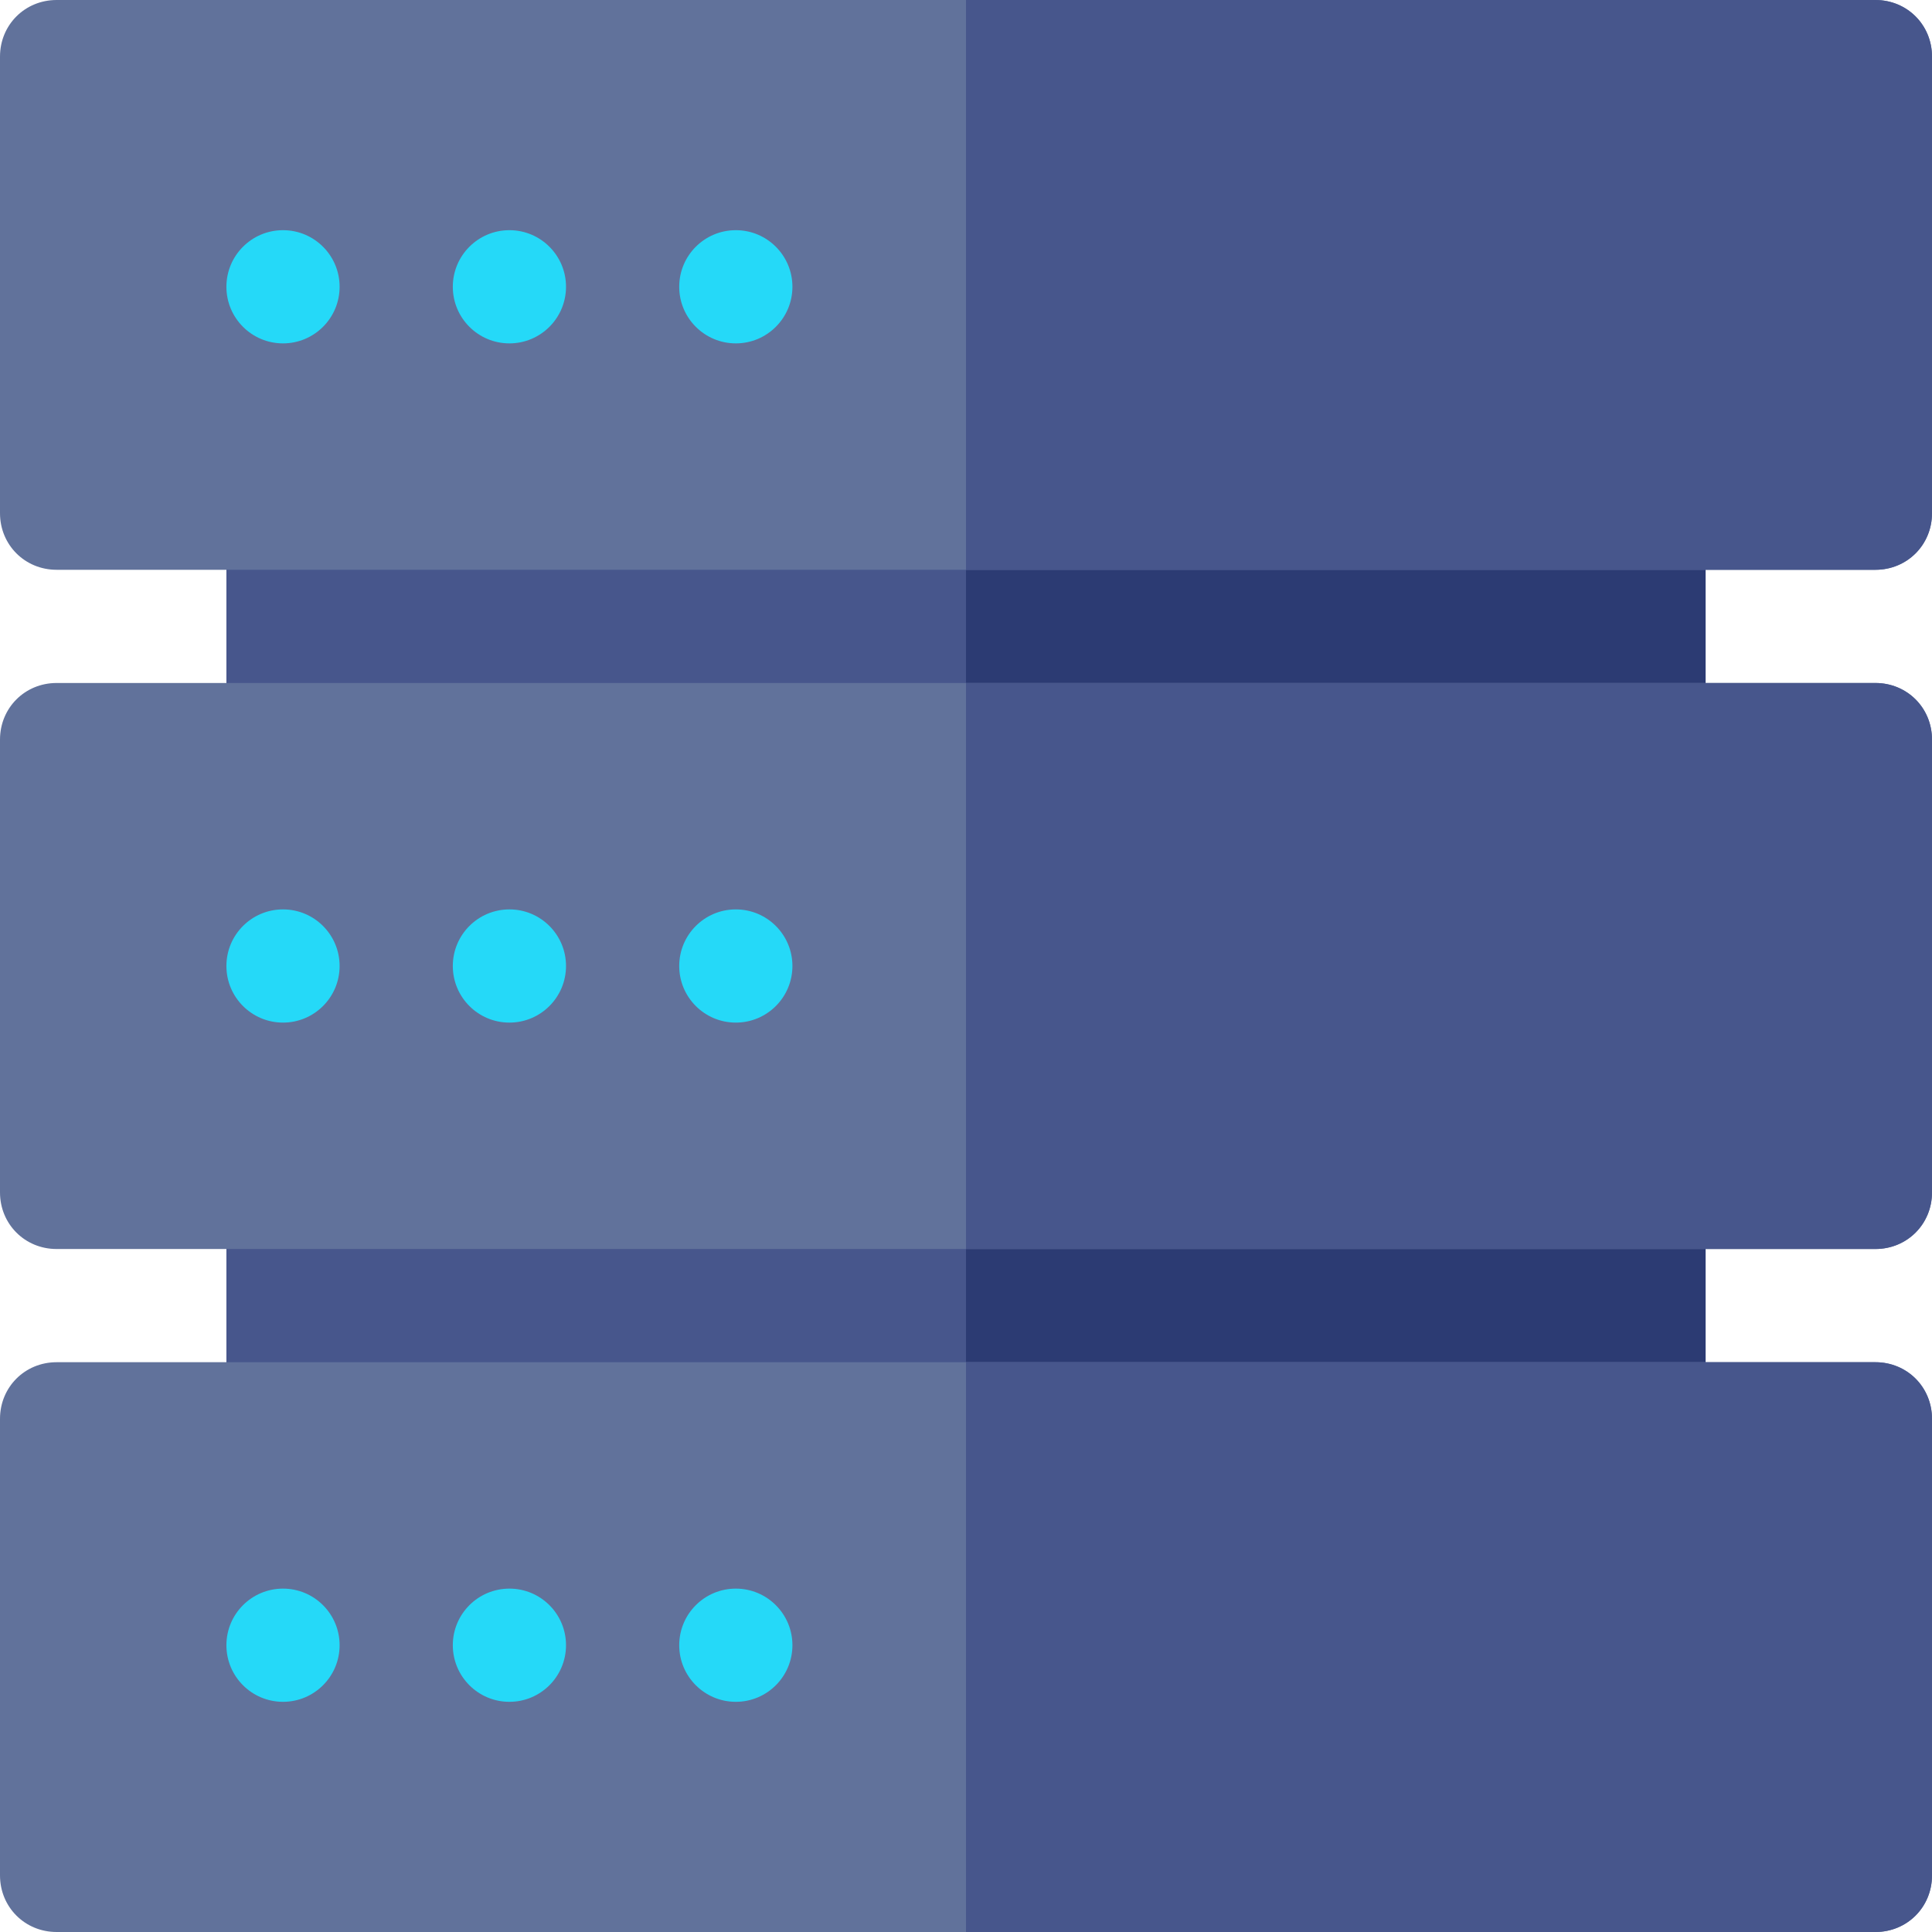
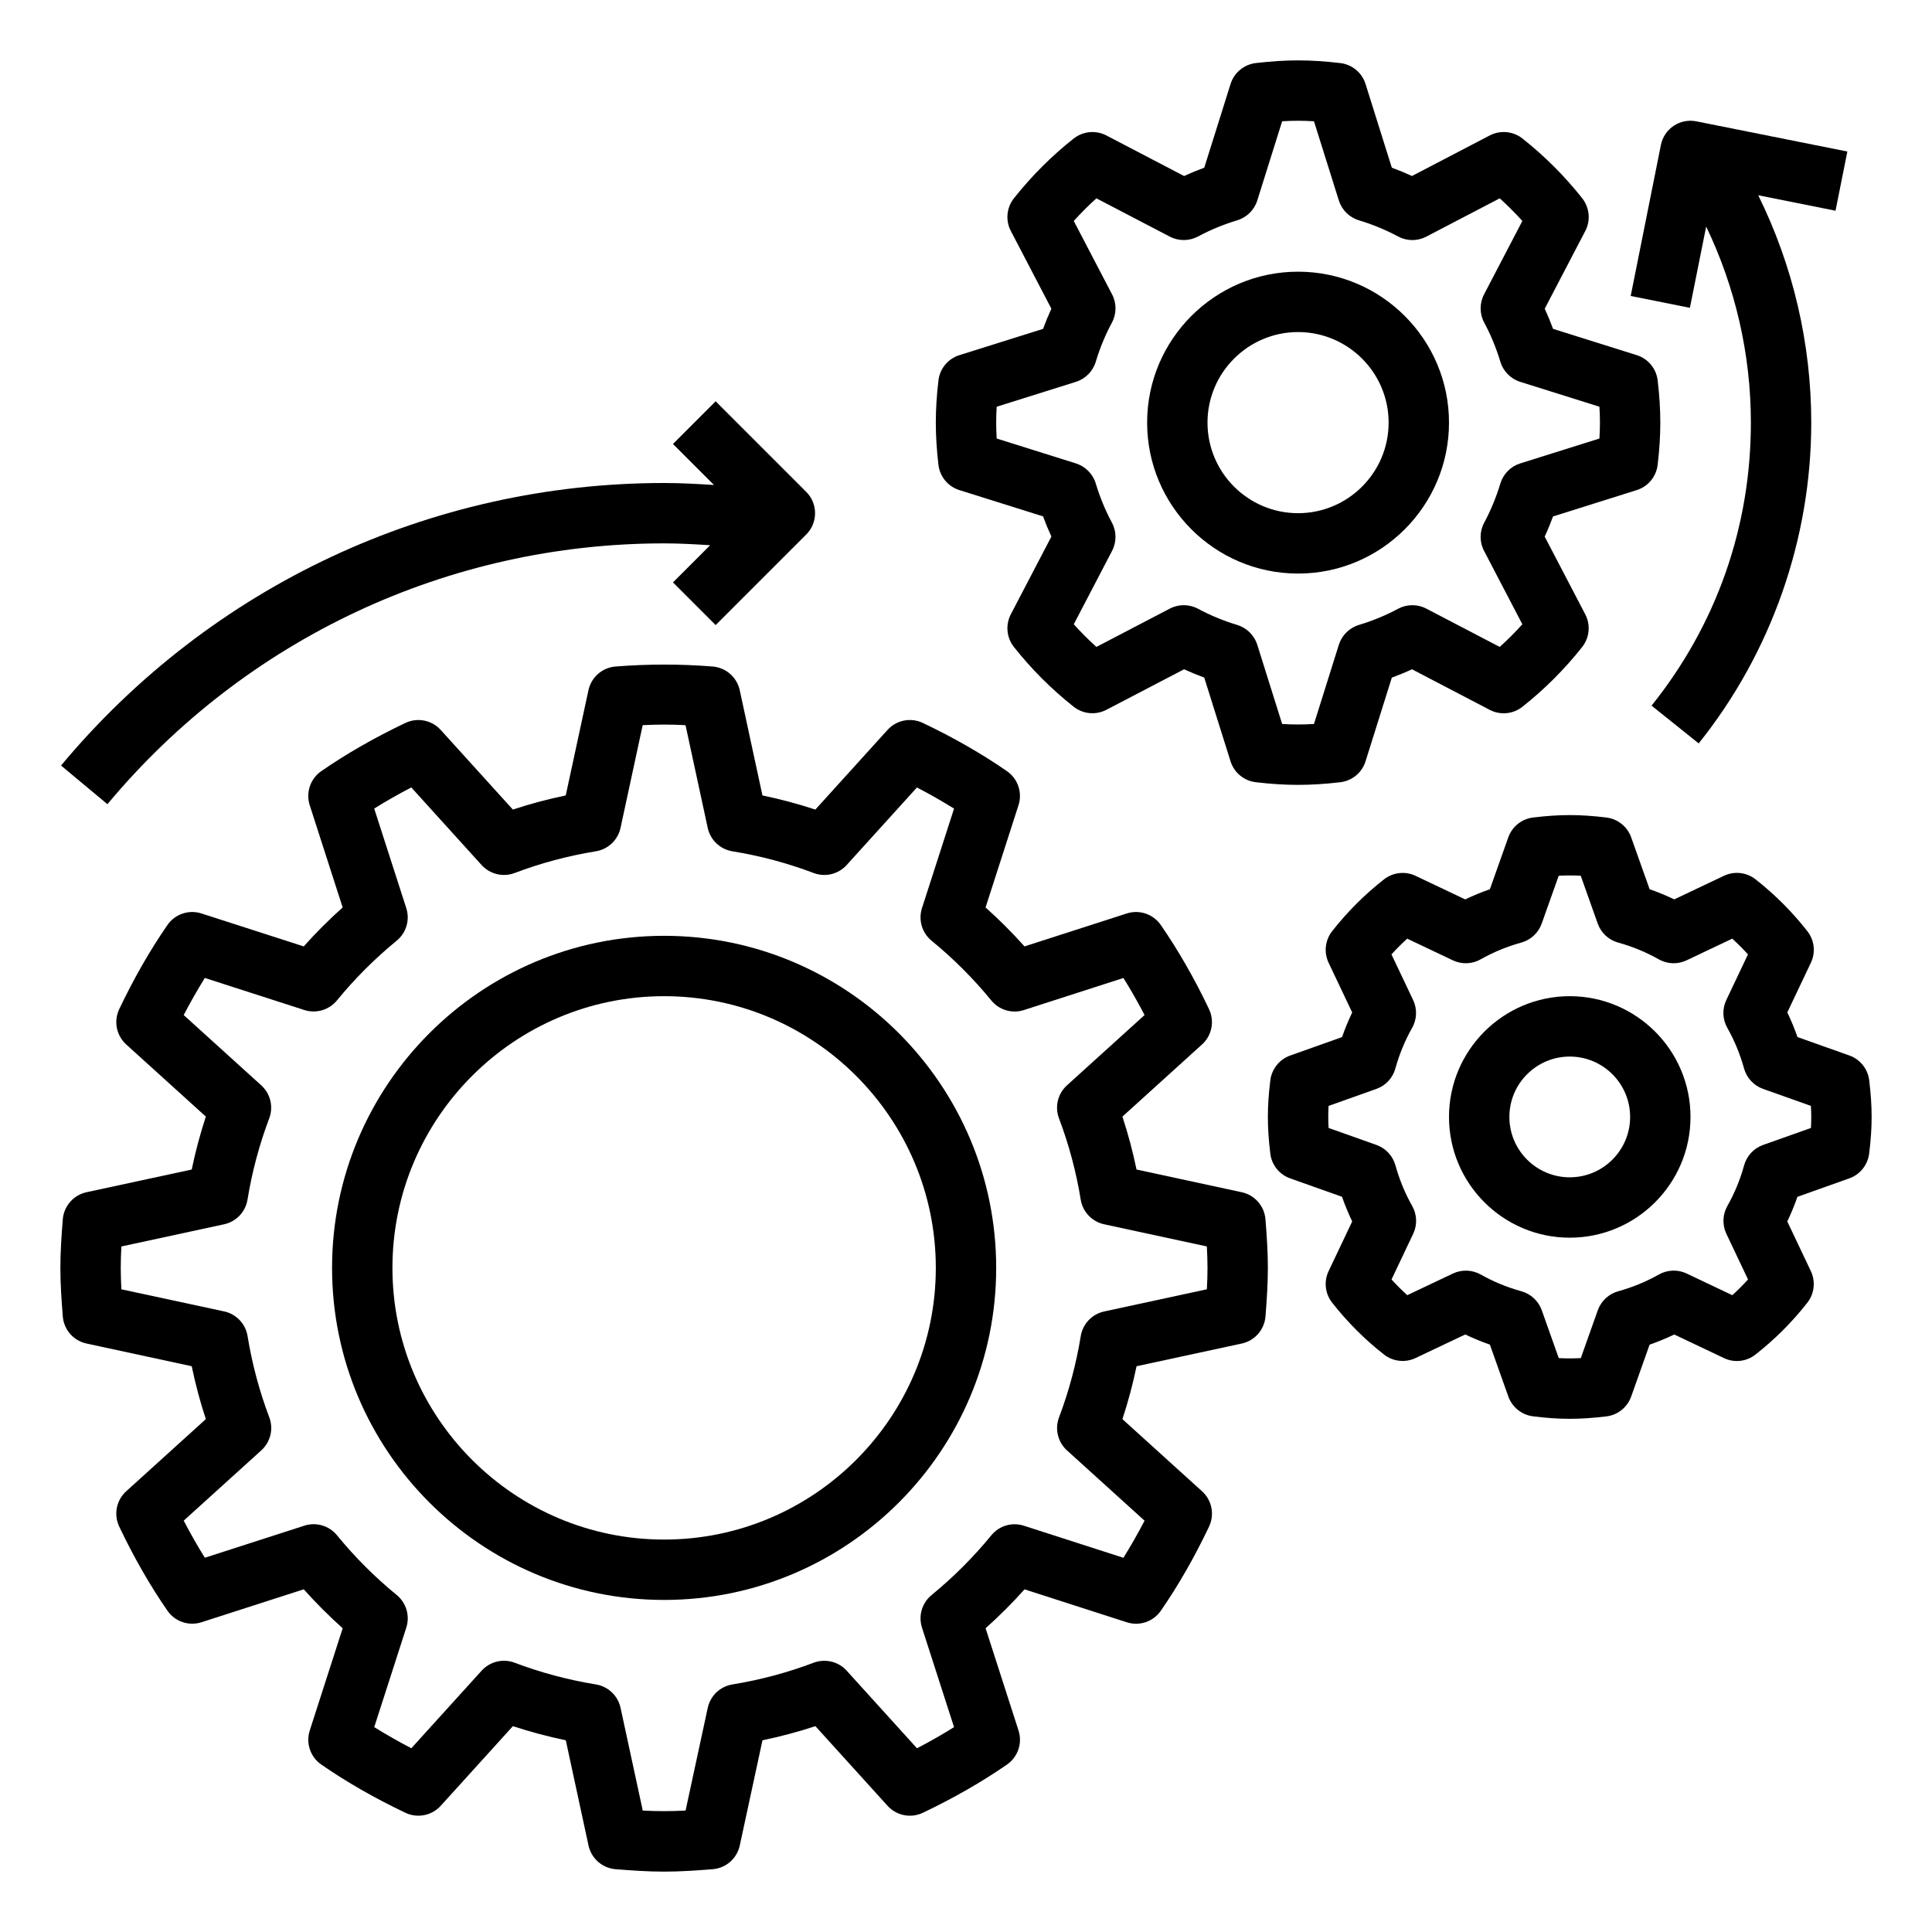
- <svg xmlns="http://www.w3.org/2000/svg" height="512pt" viewBox="0 0 512 512" width="512pt">
-   <path d="m60 301h392v90h-392zm0 0" fill="#47568c" />
-   <path d="m60 121h392v90h-392zm0 0" fill="#47568c" />
-   <path d="m256 121h196v90h-196zm0 0" fill="#2c3b73" />
-   <path d="m256 301h196v90h-196zm0 0" fill="#2c3b73" />
-   <path d="m497 0h-482c-8.402 0-15 6.598-15 15v121c0 8.398 6.598 15 15 15h482c8.402 0 15-6.602 15-15v-121c0-8.402-6.598-15-15-15zm0 0" fill="#61729b" />
-   <path d="m497 181h-482c-8.402 0-15 6.598-15 15v120c0 8.398 6.598 15 15 15h482c8.402 0 15-6.602 15-15v-120c0-8.402-6.598-15-15-15zm0 0" fill="#61729b" />
-   <path d="m497 361h-482c-8.402 0-15 6.598-15 15v121c0 8.398 6.598 15 15 15h482c8.402 0 15-6.602 15-15v-121c0-8.402-6.598-15-15-15zm0 0" fill="#61729b" />
-   <path d="m512 15v121c0 8.398-6.598 15-15 15h-241v-151h241c8.402 0 15 6.598 15 15zm0 0" fill="#47568c" />
-   <path d="m512 196v120c0 8.398-6.598 15-15 15h-241v-150h241c8.402 0 15 6.598 15 15zm0 0" fill="#47568c" />
-   <path d="m512 376v121c0 8.398-6.598 15-15 15h-241v-151h241c8.402 0 15 6.598 15 15zm0 0" fill="#47568c" />
-   <g fill="#25d9f8">
-     <path d="m90 436c0 8.285-6.715 15-15 15s-15-6.715-15-15 6.715-15 15-15 15 6.715 15 15zm0 0" />
-     <path d="m150 436c0 8.285-6.715 15-15 15s-15-6.715-15-15 6.715-15 15-15 15 6.715 15 15zm0 0" />
-     <path d="m210 436c0 8.285-6.715 15-15 15s-15-6.715-15-15 6.715-15 15-15 15 6.715 15 15zm0 0" />
-     <path d="m90 256c0 8.285-6.715 15-15 15s-15-6.715-15-15 6.715-15 15-15 15 6.715 15 15zm0 0" />
-     <path d="m150 256c0 8.285-6.715 15-15 15s-15-6.715-15-15 6.715-15 15-15 15 6.715 15 15zm0 0" />
-     <path d="m210 256c0 8.285-6.715 15-15 15s-15-6.715-15-15 6.715-15 15-15 15 6.715 15 15zm0 0" />
-     <path d="m90 76c0 8.285-6.715 15-15 15s-15-6.715-15-15 6.715-15 15-15 15 6.715 15 15zm0 0" />
-     <path d="m150 76c0 8.285-6.715 15-15 15s-15-6.715-15-15 6.715-15 15-15 15 6.715 15 15zm0 0" />
-     <path d="m210 76c0 8.285-6.715 15-15 15s-15-6.715-15-15 6.715-15 15-15 15 6.715 15 15zm0 0" />
-   </g>
+ <svg xmlns="http://www.w3.org/2000/svg" id="OutlineExpand" enable-background="new 0 0 64 64" height="512" viewBox="0 0 64 64" width="512">
+   <path d="m2.08 43.608c.035.44.354.805.786.898l3.485.752c.123.594.279 1.18.468 1.752l-2.638 2.39c-.327.296-.421.772-.231 1.171.482 1.014 1.019 1.951 1.596 2.785.25.362.708.518 1.129.383l3.387-1.091c.405.454.836.885 1.29 1.29l-1.091 3.387c-.135.419.02.878.383 1.129.834.577 1.771 1.114 2.785 1.596.4.19.875.095 1.171-.231l2.39-2.638c.573.188 1.159.345 1.753.468l.752 3.485c.093.431.458.75.897.786.532.042 1.065.08 1.608.08s1.076-.038 1.608-.08c.44-.035.805-.354.898-.786l.752-3.485c.594-.123 1.181-.279 1.753-.468l2.39 2.638c.297.327.773.422 1.171.231 1.014-.482 1.951-1.02 2.785-1.596.363-.251.518-.71.383-1.129l-1.091-3.387c.454-.405.885-.836 1.29-1.289l3.387 1.091c.419.136.878-.02 1.129-.383.577-.834 1.114-1.771 1.596-2.785.19-.399.096-.875-.231-1.171l-2.638-2.39c.188-.573.345-1.159.468-1.753l3.485-.752c.431-.093.75-.458.786-.897.041-.533.079-1.066.079-1.609s-.038-1.076-.08-1.608c-.035-.44-.354-.805-.786-.898l-3.485-.752c-.123-.594-.279-1.181-.468-1.753l2.638-2.39c.327-.296.421-.772.231-1.171-.482-1.014-1.02-1.951-1.596-2.785-.251-.363-.71-.519-1.129-.383l-3.387 1.091c-.405-.454-.836-.885-1.29-1.29l1.091-3.387c.135-.419-.02-.878-.383-1.129-.834-.577-1.771-1.114-2.785-1.596-.4-.191-.875-.096-1.171.231l-2.39 2.638c-.573-.188-1.159-.345-1.753-.468l-.752-3.485c-.093-.431-.458-.75-.897-.786-1.065-.086-2.152-.084-3.217 0-.44.035-.805.354-.898.786l-.752 3.485c-.594.123-1.18.279-1.752.468l-2.39-2.638c-.296-.327-.771-.421-1.171-.231-1.014.482-1.951 1.019-2.785 1.596-.363.251-.518.71-.383 1.129l1.091 3.387c-.454.405-.885.836-1.29 1.29l-3.386-1.091c-.42-.136-.879.02-1.129.383-.577.834-1.114 1.771-1.596 2.785-.19.399-.096.875.231 1.171l2.638 2.39c-.188.573-.345 1.159-.468 1.753l-3.485.752c-.431.093-.75.458-.786.897-.042.533-.08 1.066-.08 1.609s.038 1.076.08 1.608zm1.941-2.317 3.402-.735c.402-.087.71-.411.776-.817.15-.922.392-1.827.719-2.691.146-.384.041-.819-.264-1.095l-2.569-2.328c.224-.429.458-.84.7-1.229l3.296 1.062c.39.125.82 0 1.081-.318.59-.722 1.256-1.387 1.978-1.978.318-.26.445-.689.318-1.081l-1.062-3.296c.389-.243.799-.477 1.229-.7l2.328 2.57c.277.305.713.41 1.096.264.862-.327 1.767-.569 2.69-.719.406-.066.73-.374.817-.776l.734-3.402c.471-.025.95-.026 1.419 0l.735 3.402c.087.402.411.71.817.776.922.15 1.827.392 2.691.719.382.146.818.042 1.095-.264l2.328-2.569c.429.224.84.458 1.229.7l-1.062 3.296c-.126.392 0 .82.318 1.081.722.59 1.387 1.256 1.978 1.978.261.319.69.446 1.081.318l3.296-1.062c.243.389.477.799.7 1.228l-2.57 2.328c-.305.276-.41.711-.264 1.096.327.862.569 1.767.719 2.69.066.406.374.73.776.817l3.402.734c.013.235.022.472.022.71s-.008.475-.021.709l-3.402.735c-.402.087-.71.411-.776.817-.15.922-.392 1.827-.719 2.691-.146.384-.041.819.264 1.095l2.569 2.328c-.224.429-.458.84-.7 1.229l-3.296-1.062c-.393-.128-.82-.001-1.081.318-.589.72-1.255 1.386-1.978 1.978-.318.26-.444.689-.318 1.08l1.062 3.296c-.389.243-.799.477-1.228.7l-2.328-2.57c-.276-.305-.711-.408-1.096-.264-.862.327-1.767.569-2.69.719-.406.066-.73.374-.817.776l-.734 3.402c-.471.025-.95.026-1.419 0l-.735-3.402c-.087-.402-.411-.71-.817-.776-.922-.15-1.827-.392-2.691-.719-.383-.146-.819-.042-1.095.264l-2.328 2.569c-.429-.224-.84-.458-1.229-.7l1.062-3.296c.126-.392 0-.82-.318-1.081-.722-.59-1.387-1.256-1.978-1.978-.261-.319-.691-.445-1.081-.318l-3.296 1.062c-.243-.389-.477-.799-.7-1.229l2.57-2.328c.305-.276.41-.711.264-1.096-.327-.862-.569-1.767-.719-2.69-.066-.406-.374-.73-.776-.817l-3.404-.732c-.012-.235-.021-.472-.021-.71s.008-.475.021-.709z" />
+   <path d="m54.219 16.235c.376-.118.648-.447.693-.839.06-.505.088-.962.088-1.396s-.028-.891-.087-1.396c-.045-.392-.317-.721-.693-.839l-2.773-.871c-.083-.227-.175-.45-.276-.668l1.344-2.575c.182-.349.142-.773-.102-1.083-.579-.732-1.245-1.398-1.979-1.979-.31-.245-.734-.284-1.083-.103l-2.577 1.344c-.218-.1-.441-.192-.668-.275l-.871-2.773c-.118-.376-.447-.648-.839-.693-1.012-.118-1.781-.118-2.793 0-.392.045-.721.317-.839.693l-.871 2.773c-.227.083-.45.175-.668.276l-2.575-1.344c-.349-.181-.772-.142-1.083.102-.732.579-1.398 1.245-1.979 1.979-.245.31-.285.733-.103 1.083l1.343 2.575c-.1.218-.192.441-.275.668l-2.773.871c-.376.118-.648.447-.693.839-.059.505-.087.962-.087 1.396s.028.891.087 1.396c.045.392.317.721.693.839l2.773.871c.083.227.175.45.276.668l-1.344 2.575c-.182.349-.142.773.102 1.083.579.732 1.245 1.398 1.979 1.979.309.245.734.284 1.083.103l2.575-1.343c.218.1.441.192.668.275l.871 2.773c.118.376.447.648.839.693.507.06.964.088 1.398.088s.891-.028 1.396-.087c.392-.045.721-.317.839-.693l.871-2.773c.227-.083.45-.175.668-.276l2.575 1.344c.349.182.773.143 1.083-.102.732-.579 1.398-1.245 1.979-1.979.245-.31.285-.733.103-1.083l-1.344-2.575c.101-.218.193-.441.276-.668zm-3.86-.884c-.316.1-.562.349-.658.667-.136.452-.316.887-.534 1.294-.157.292-.16.643-.006.936l1.269 2.432c-.237.263-.488.514-.75.75l-2.432-1.269c-.294-.154-.645-.15-.936.006-.407.218-.842.398-1.294.534-.317.095-.567.342-.667.658l-.824 2.624c-.365.022-.688.022-1.054 0l-.824-2.624c-.1-.316-.349-.562-.667-.658-.453-.136-.888-.316-1.293-.534-.292-.157-.643-.16-.937-.006l-2.432 1.269c-.263-.237-.514-.488-.75-.75l1.269-2.432c.153-.293.151-.645-.006-.936-.218-.407-.398-.842-.534-1.294-.095-.317-.342-.567-.658-.667l-2.624-.824c-.012-.183-.017-.358-.017-.527s.005-.344.017-.527l2.624-.824c.316-.1.562-.349.658-.667.136-.453.316-.888.534-1.293.157-.292.16-.643.006-.937l-1.269-2.432c.237-.263.488-.514.75-.75l2.432 1.269c.293.153.645.15.936-.006.407-.218.842-.398 1.294-.534.317-.095.567-.342.667-.658l.824-2.624c.365-.022.688-.022 1.054 0l.824 2.624c.1.316.349.562.667.658.453.136.888.316 1.293.534.292.157.643.16.937.006l2.432-1.269c.263.237.514.488.75.75l-1.269 2.432c-.153.293-.151.645.006.936.218.407.398.842.534 1.294.095.317.342.567.658.667l2.624.824c.012.183.017.358.017.527s-.005.344-.017.527z" />
+   <path d="m61.262 34.964-1.718-.61c-.098-.279-.21-.552-.337-.817l.781-1.645c.163-.342.118-.746-.116-1.044-.5-.639-1.078-1.218-1.719-1.72-.299-.234-.705-.278-1.045-.116l-1.646.781c-.264-.126-.537-.239-.816-.336l-.611-1.718c-.127-.357-.446-.612-.822-.658-.891-.107-1.536-.107-2.427 0-.376.045-.695.3-.822.658l-.61 1.718c-.279.098-.552.21-.817.337l-1.645-.781c-.34-.162-.745-.117-1.044.116-.639.5-1.218 1.078-1.72 1.719-.233.298-.278.703-.116 1.045l.781 1.646c-.126.264-.239.537-.336.816l-1.718.611c-.357.127-.612.446-.658.822-.055.443-.081.84-.081 1.212s.026.768.08 1.213c.045.376.3.695.658.822l1.718.61c.098.279.21.552.337.817l-.781 1.645c-.163.342-.118.746.116 1.044.5.639 1.078 1.218 1.719 1.72.298.233.704.278 1.045.116l1.646-.781c.264.126.537.239.816.336l.611 1.718c.127.357.446.612.822.658.445.056.841.082 1.213.082s.768-.026 1.213-.08c.376-.045.695-.3.822-.658l.61-1.718c.279-.098.552-.21.817-.337l1.645.781c.341.163.747.119 1.044-.116.639-.5 1.218-1.078 1.72-1.719.233-.298.278-.703.116-1.045l-.781-1.646c.126-.264.239-.537.336-.816l1.718-.611c.357-.127.612-.446.658-.822.056-.445.082-.841.082-1.213s-.026-.768-.08-1.213c-.045-.377-.3-.695-.658-.823zm-1.272 2.401-1.585.563c-.307.109-.542.361-.629.675-.131.475-.318.928-.555 1.347-.16.283-.172.627-.033.921l.718 1.513c-.166.182-.34.356-.521.521l-1.513-.718c-.292-.139-.637-.127-.921.033-.42.238-.873.424-1.346.555-.314.087-.566.322-.676.629l-.563 1.585c-.242.013-.488.013-.73 0l-.563-1.585c-.109-.307-.361-.542-.675-.629-.475-.131-.928-.318-1.347-.555-.283-.159-.626-.171-.921-.033l-1.513.718c-.182-.166-.356-.34-.521-.521l.718-1.513c.14-.294.127-.638-.033-.921-.238-.42-.424-.873-.555-1.346-.087-.314-.322-.566-.629-.676l-1.585-.563c-.008-.121-.012-.242-.012-.365s.004-.245.01-.365l1.585-.564c.307-.109.542-.361.628-.675.132-.476.319-.928.556-1.347.16-.283.172-.627.033-.921l-.718-1.513c.166-.182.34-.356.521-.521l1.513.718c.294.14.638.128.921-.033.42-.238.873-.424 1.346-.555.314-.087.566-.322.676-.629l.563-1.585c.242-.013.488-.013.73 0l.563 1.585c.109.307.361.542.675.629.475.131.928.318 1.347.555.284.161.627.173.921.033l1.513-.718c.182.166.356.34.521.521l-.718 1.513c-.14.294-.127.638.033.921.238.42.424.873.555 1.346.087.314.322.566.629.676l1.585.563c.008.122.012.243.012.366s-.004.244-.01.365z" />
+   <path d="m22 53c6.065 0 11-4.935 11-11s-4.935-11-11-11-11 4.935-11 11 4.935 11 11 11zm0-20c4.962 0 9 4.038 9 9s-4.038 9-9 9-9-4.038-9-9 4.038-9 9-9z" />
+   <path d="m2.022 25.359 1.536 1.281c4.579-5.491 11.3-8.64 18.442-8.64.509 0 1.017.029 1.525.061l-1.232 1.232 1.414 1.414 3-3c.391-.391.391-1.023 0-1.414l-3-3-1.414 1.414 1.359 1.359c-.55-.035-1.101-.066-1.652-.066-7.736 0-15.018 3.411-19.978 9.359z" />
+   <path d="m43 9c-2.757 0-5 2.243-5 5s2.243 5 5 5 5-2.243 5-5-2.243-5-5-5zm0 8c-1.654 0-3-1.346-3-3s1.346-3 3-3 3 1.346 3 3-1.346 3-3 3z" />
+   <path d="m52 33c-2.206 0-4 1.794-4 4s1.794 4 4 4 4-1.794 4-4-1.794-4-4-4zm0 6c-1.103 0-2-.897-2-2s.897-2 2-2 2 .897 2 2-.897 2-2 2z" />
+   <path d="m61.196 5.02-5-1c-.544-.11-1.069.243-1.177.784l-1 5 1.961.393.539-2.692c.969 2.016 1.481 4.238 1.481 6.495 0 3.448-1.138 6.69-3.29 9.375l1.561 1.251c2.405-3.001 3.729-6.774 3.729-10.626 0-2.619-.605-5.201-1.756-7.531l2.56.512z" />
</svg>
